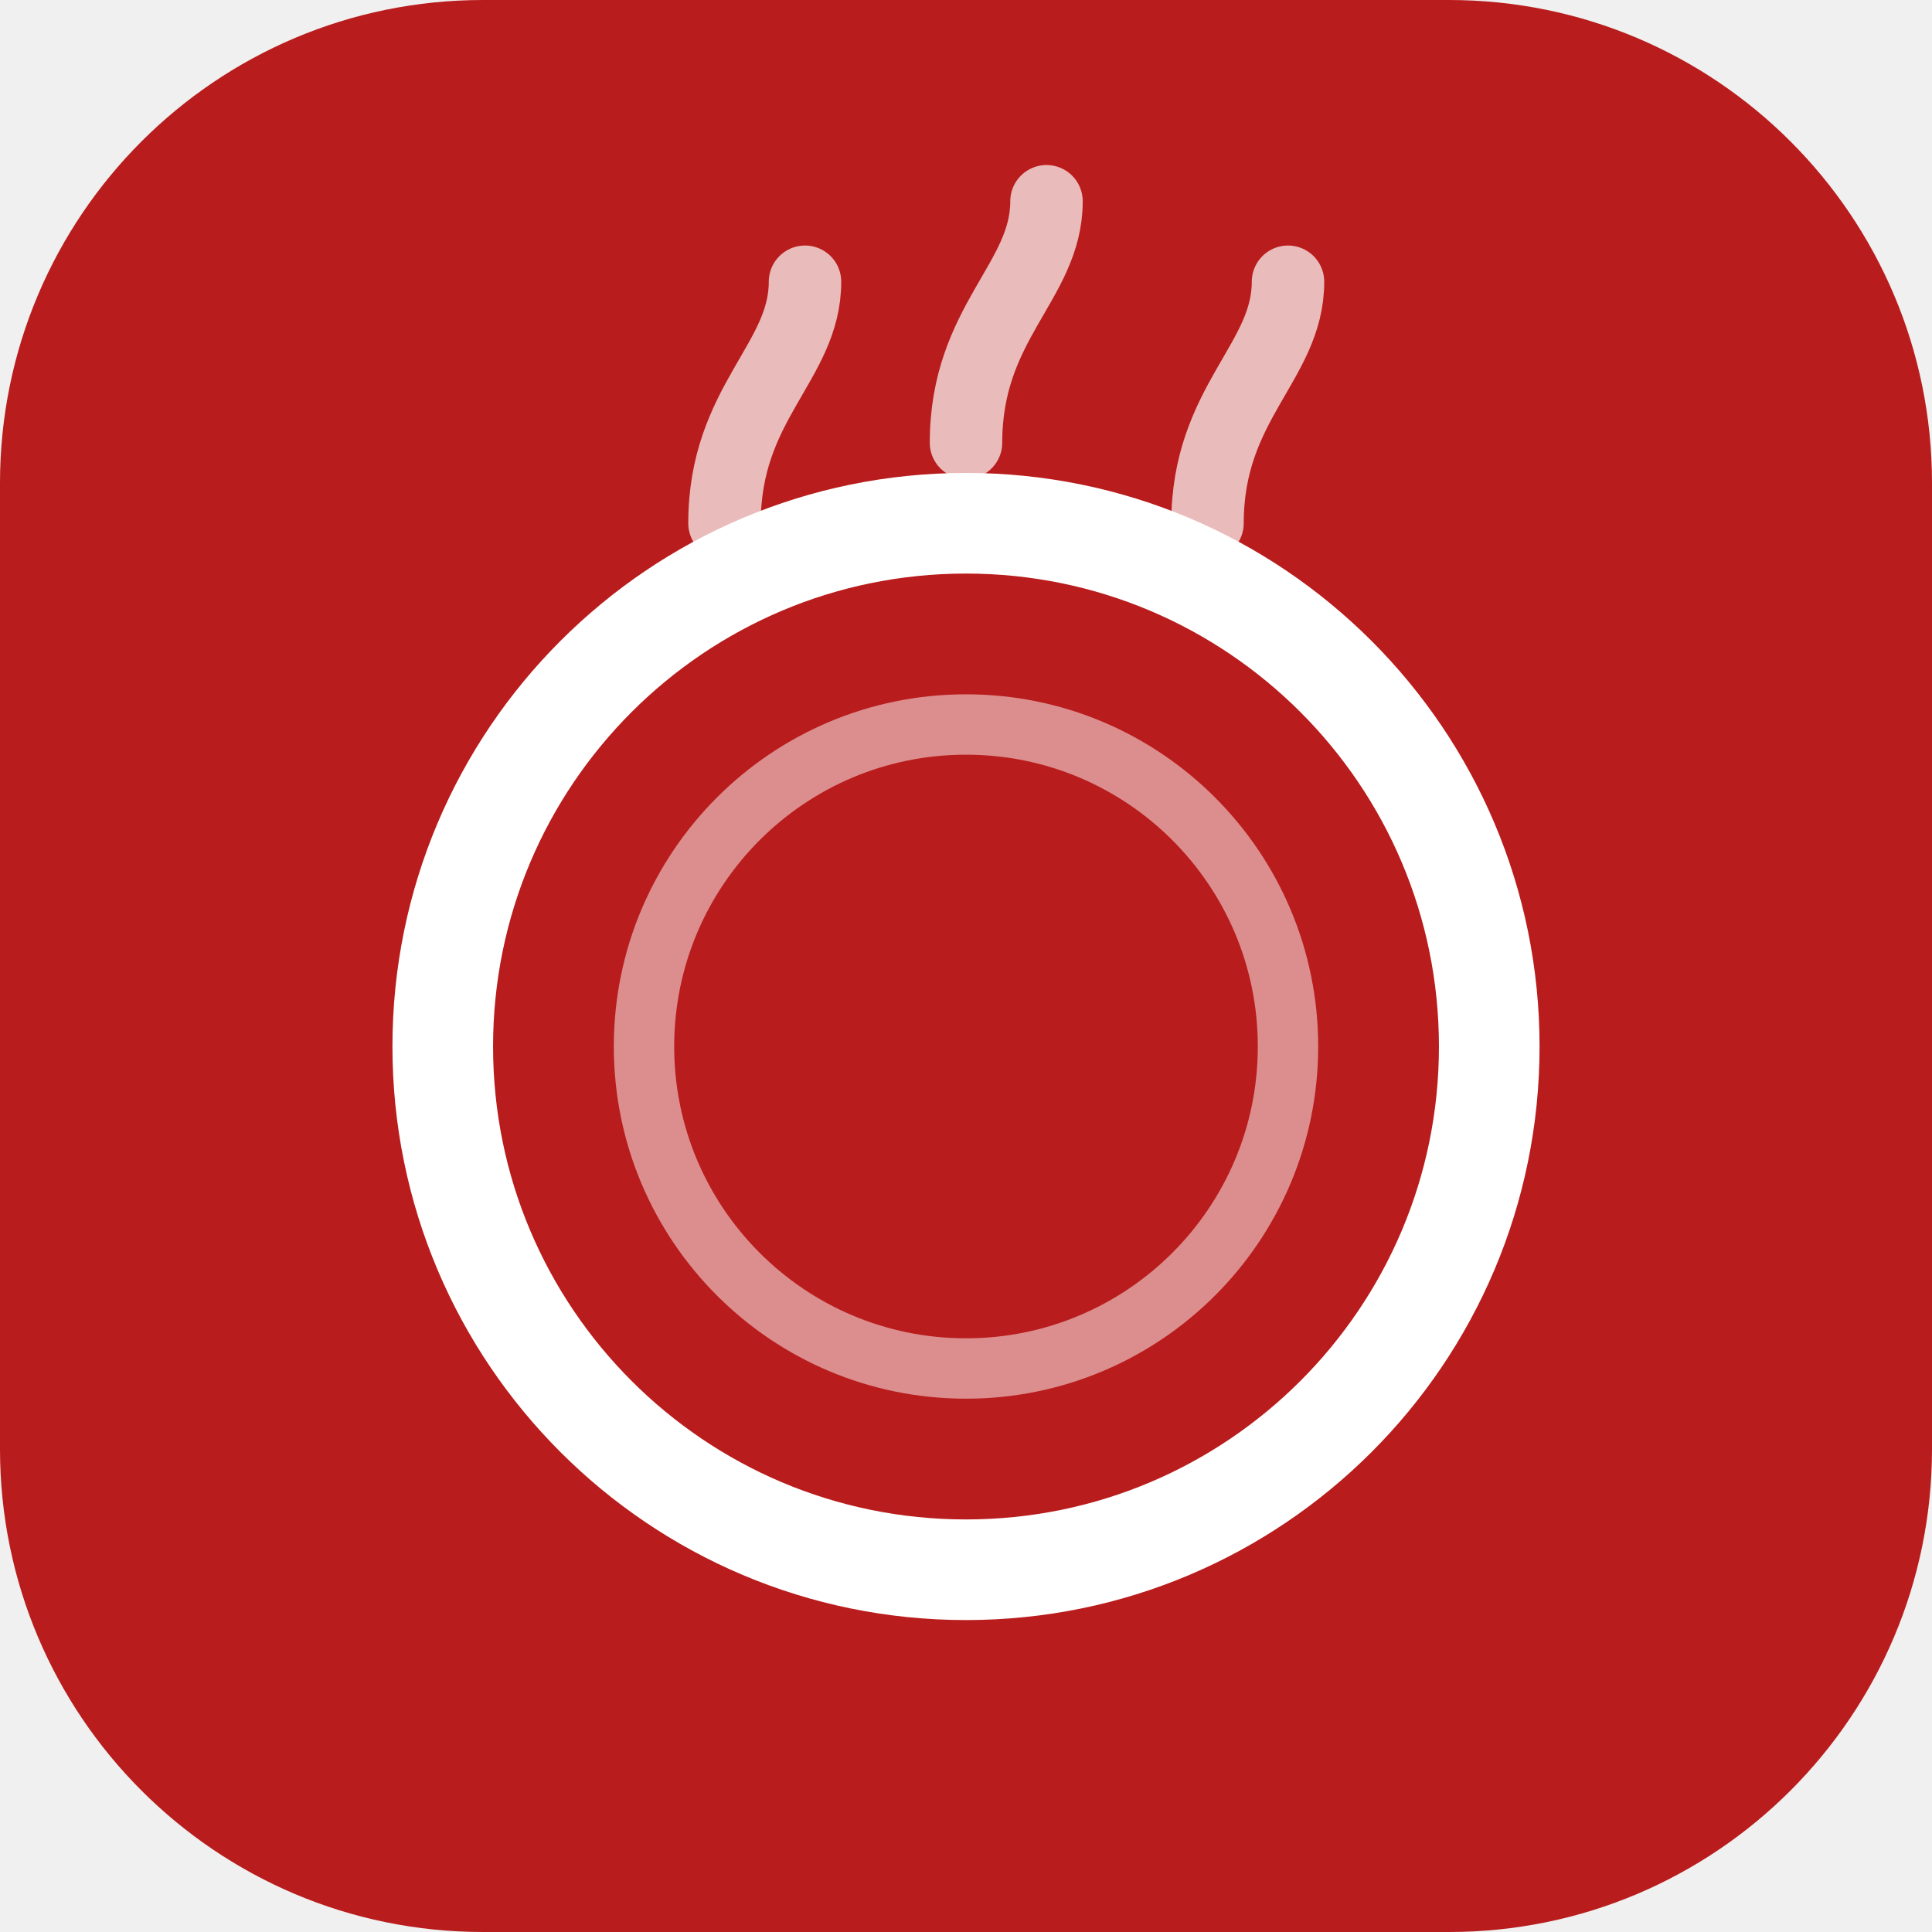
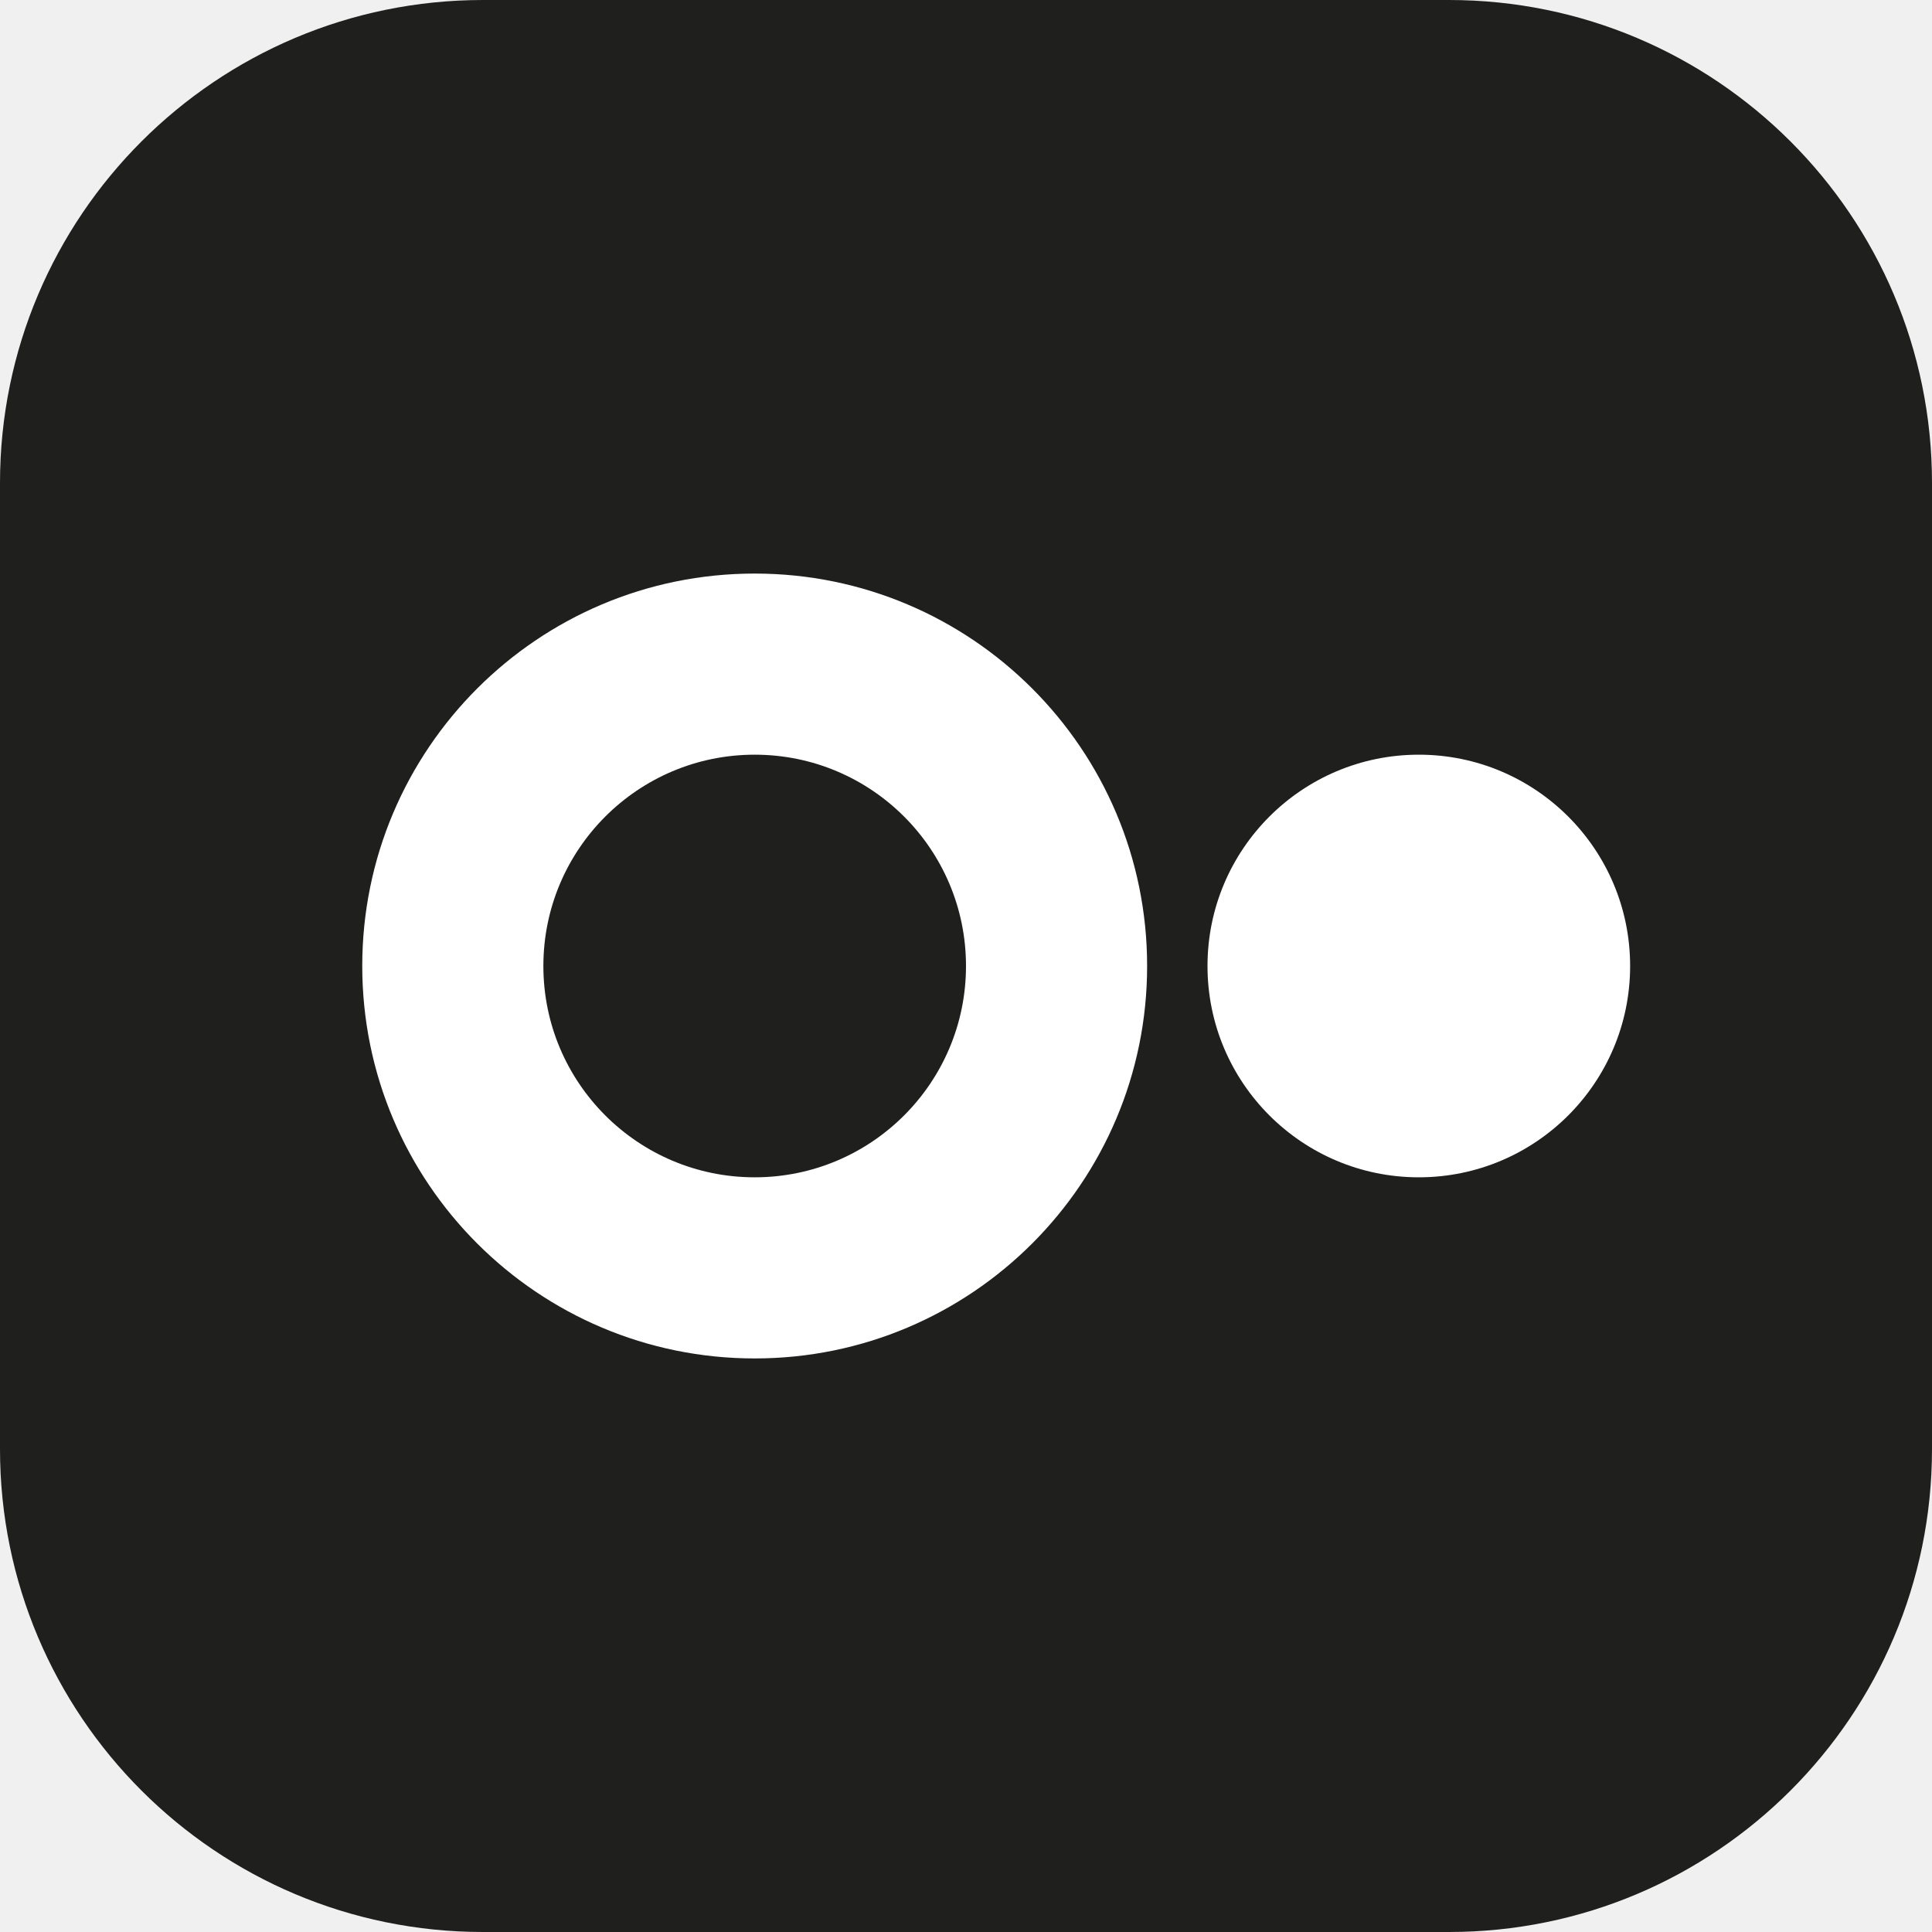
- <svg xmlns="http://www.w3.org/2000/svg" width="48" height="48" viewBox="0 0 48 48">
-   <rect width="48" height="48" rx="12" fill="#B91C1C" />
-   <circle cx="24" cy="26" r="13" fill="none" stroke="#fff" stroke-width="2.5" />
-   <circle cx="24" cy="26" r="8" fill="none" stroke="#fff" stroke-width="1.5" opacity="0.5" />
-   <path d="M18 13c0-3 2-4 2-6" stroke="#fff" stroke-width="1.8" stroke-linecap="round" fill="none" opacity="0.7" />
-   <path d="M24 11c0-3 2-4 2-6" stroke="#fff" stroke-width="1.8" stroke-linecap="round" fill="none" opacity="0.7" />
-   <path d="M30 13c0-3 2-4 2-6" stroke="#fff" stroke-width="1.8" stroke-linecap="round" fill="none" opacity="0.7" />
+ <svg xmlns="http://www.w3.org/2000/svg" width="1024" height="1024" viewBox="0 0 64 64" fill="none">
+   <rect width="64" height="64" rx="16" fill="#1F1F1E" />
+   <circle cx="25" cy="32" r="13" fill="white" />
+   <circle cx="25" cy="32" r="7" fill="#1F1F1E" />
+   <circle cx="47" cy="32" r="7" fill="white" />
</svg>
